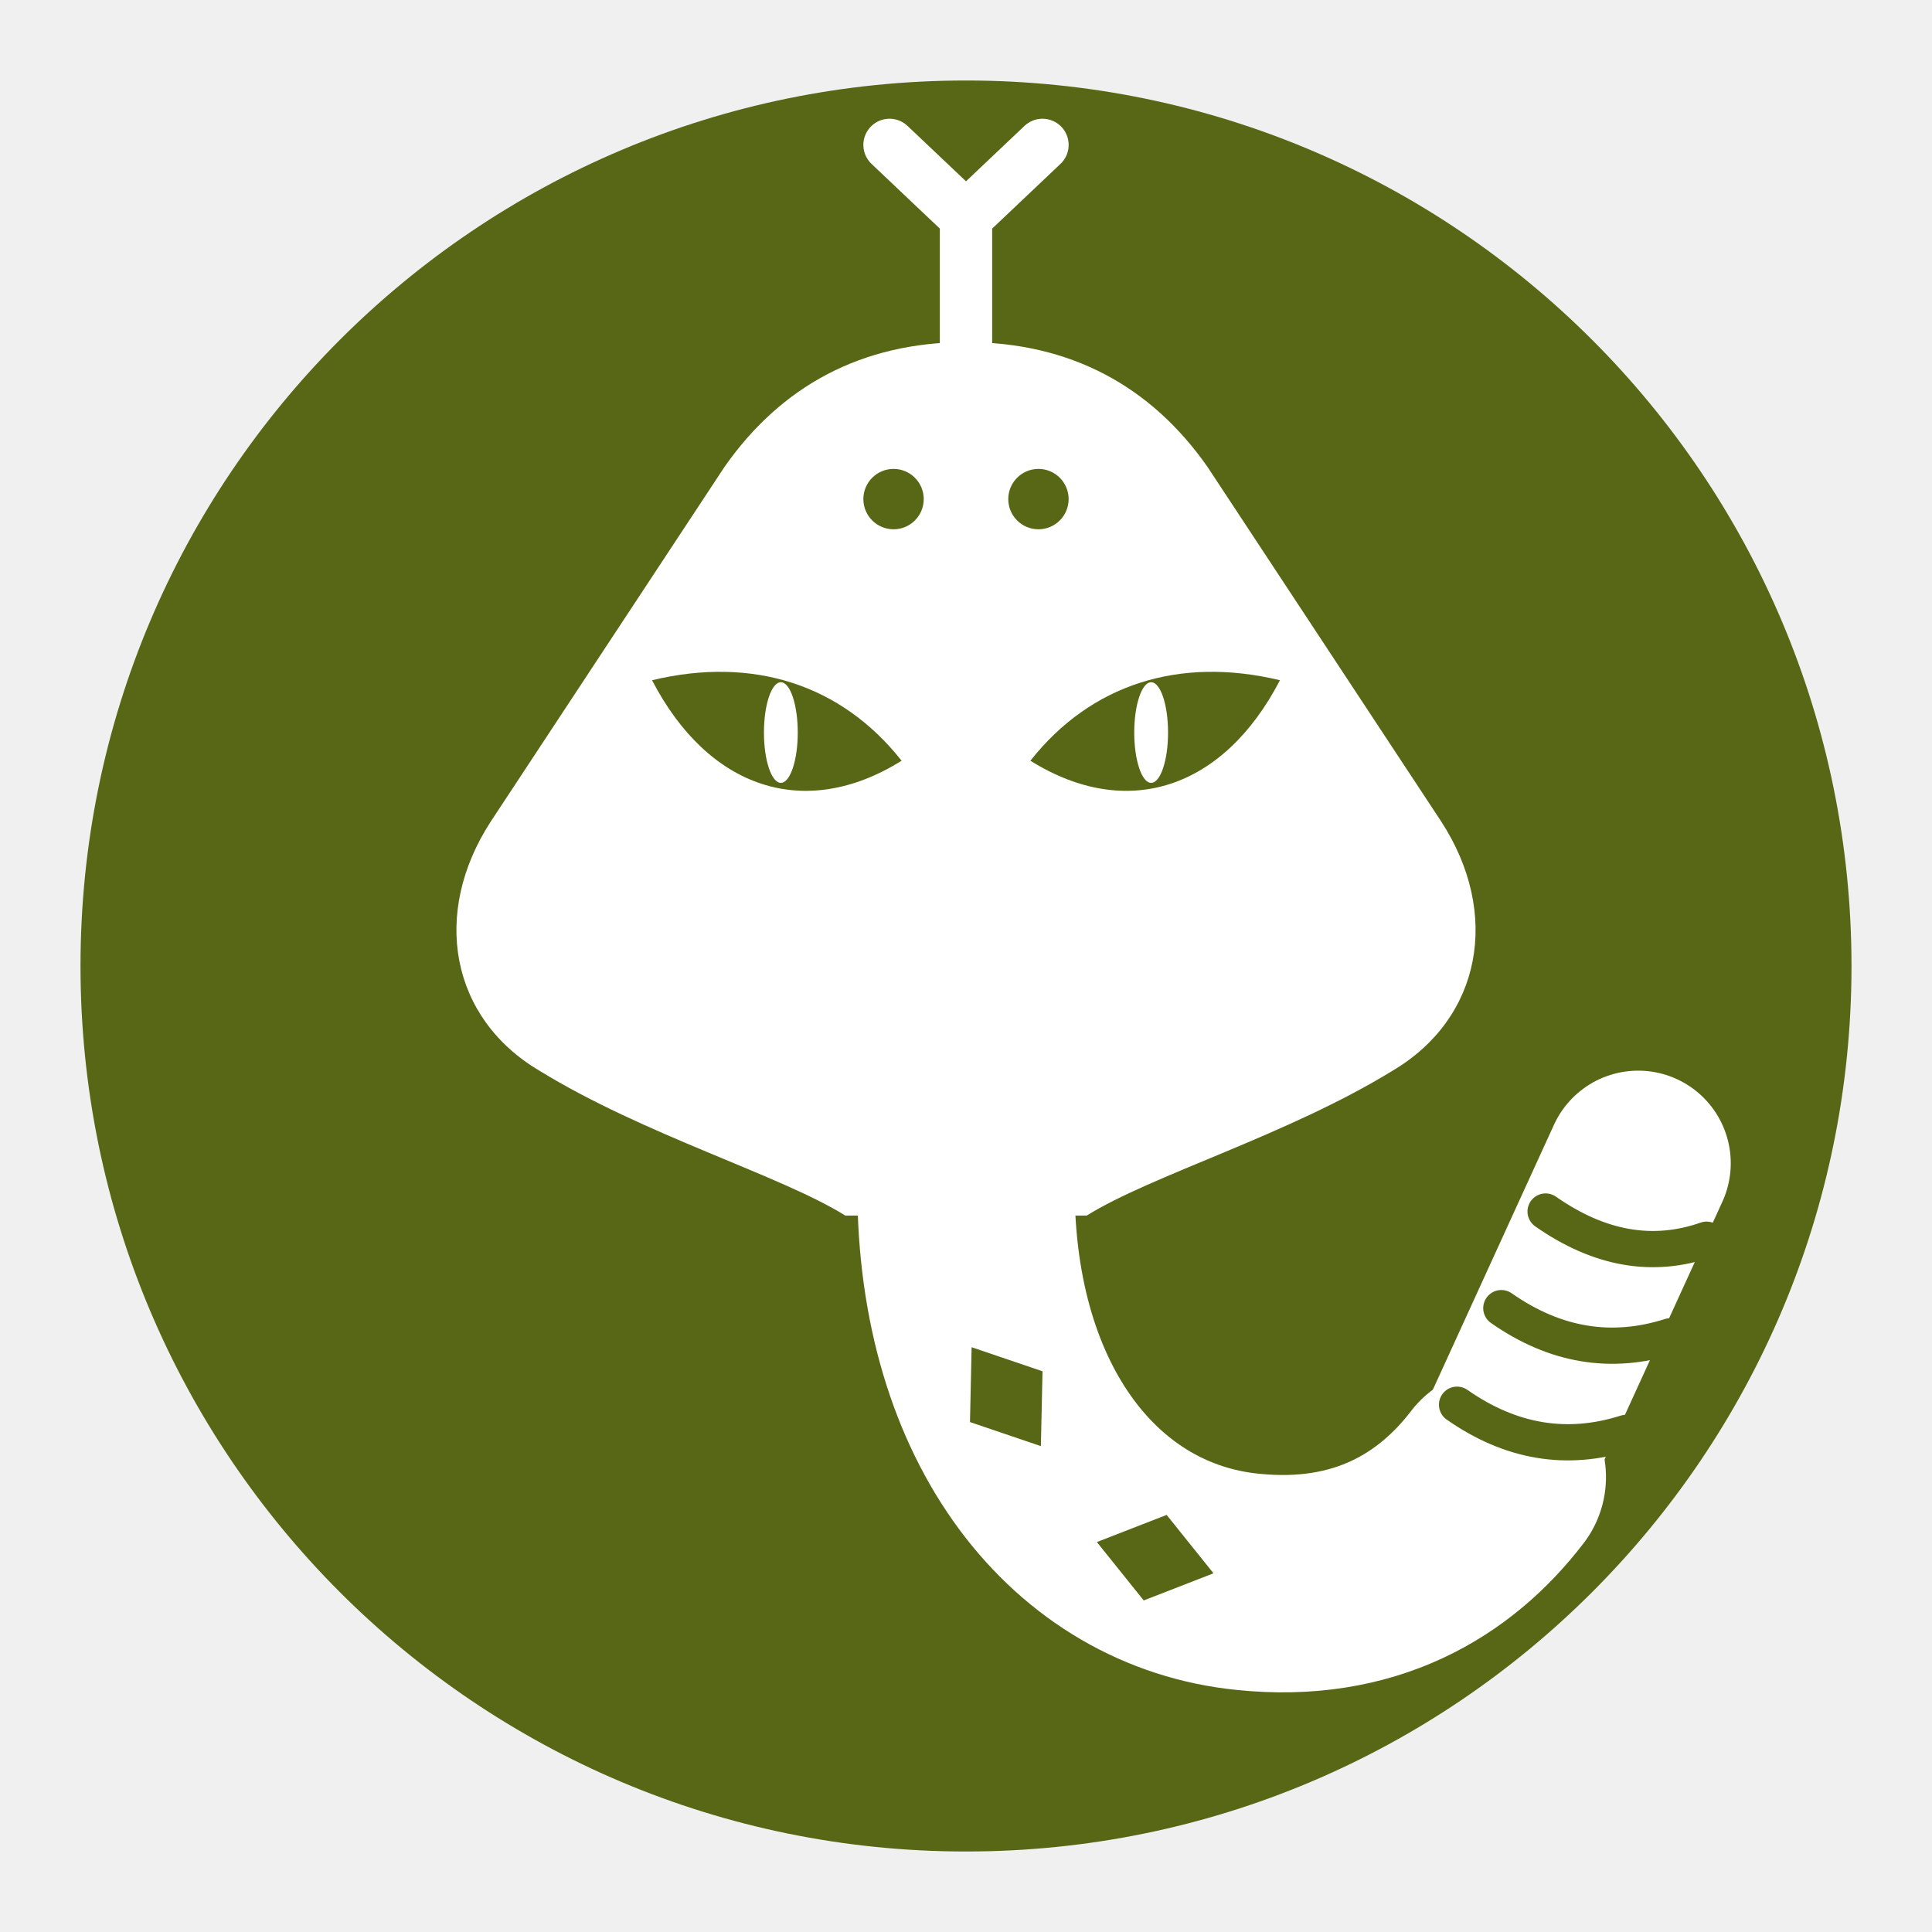
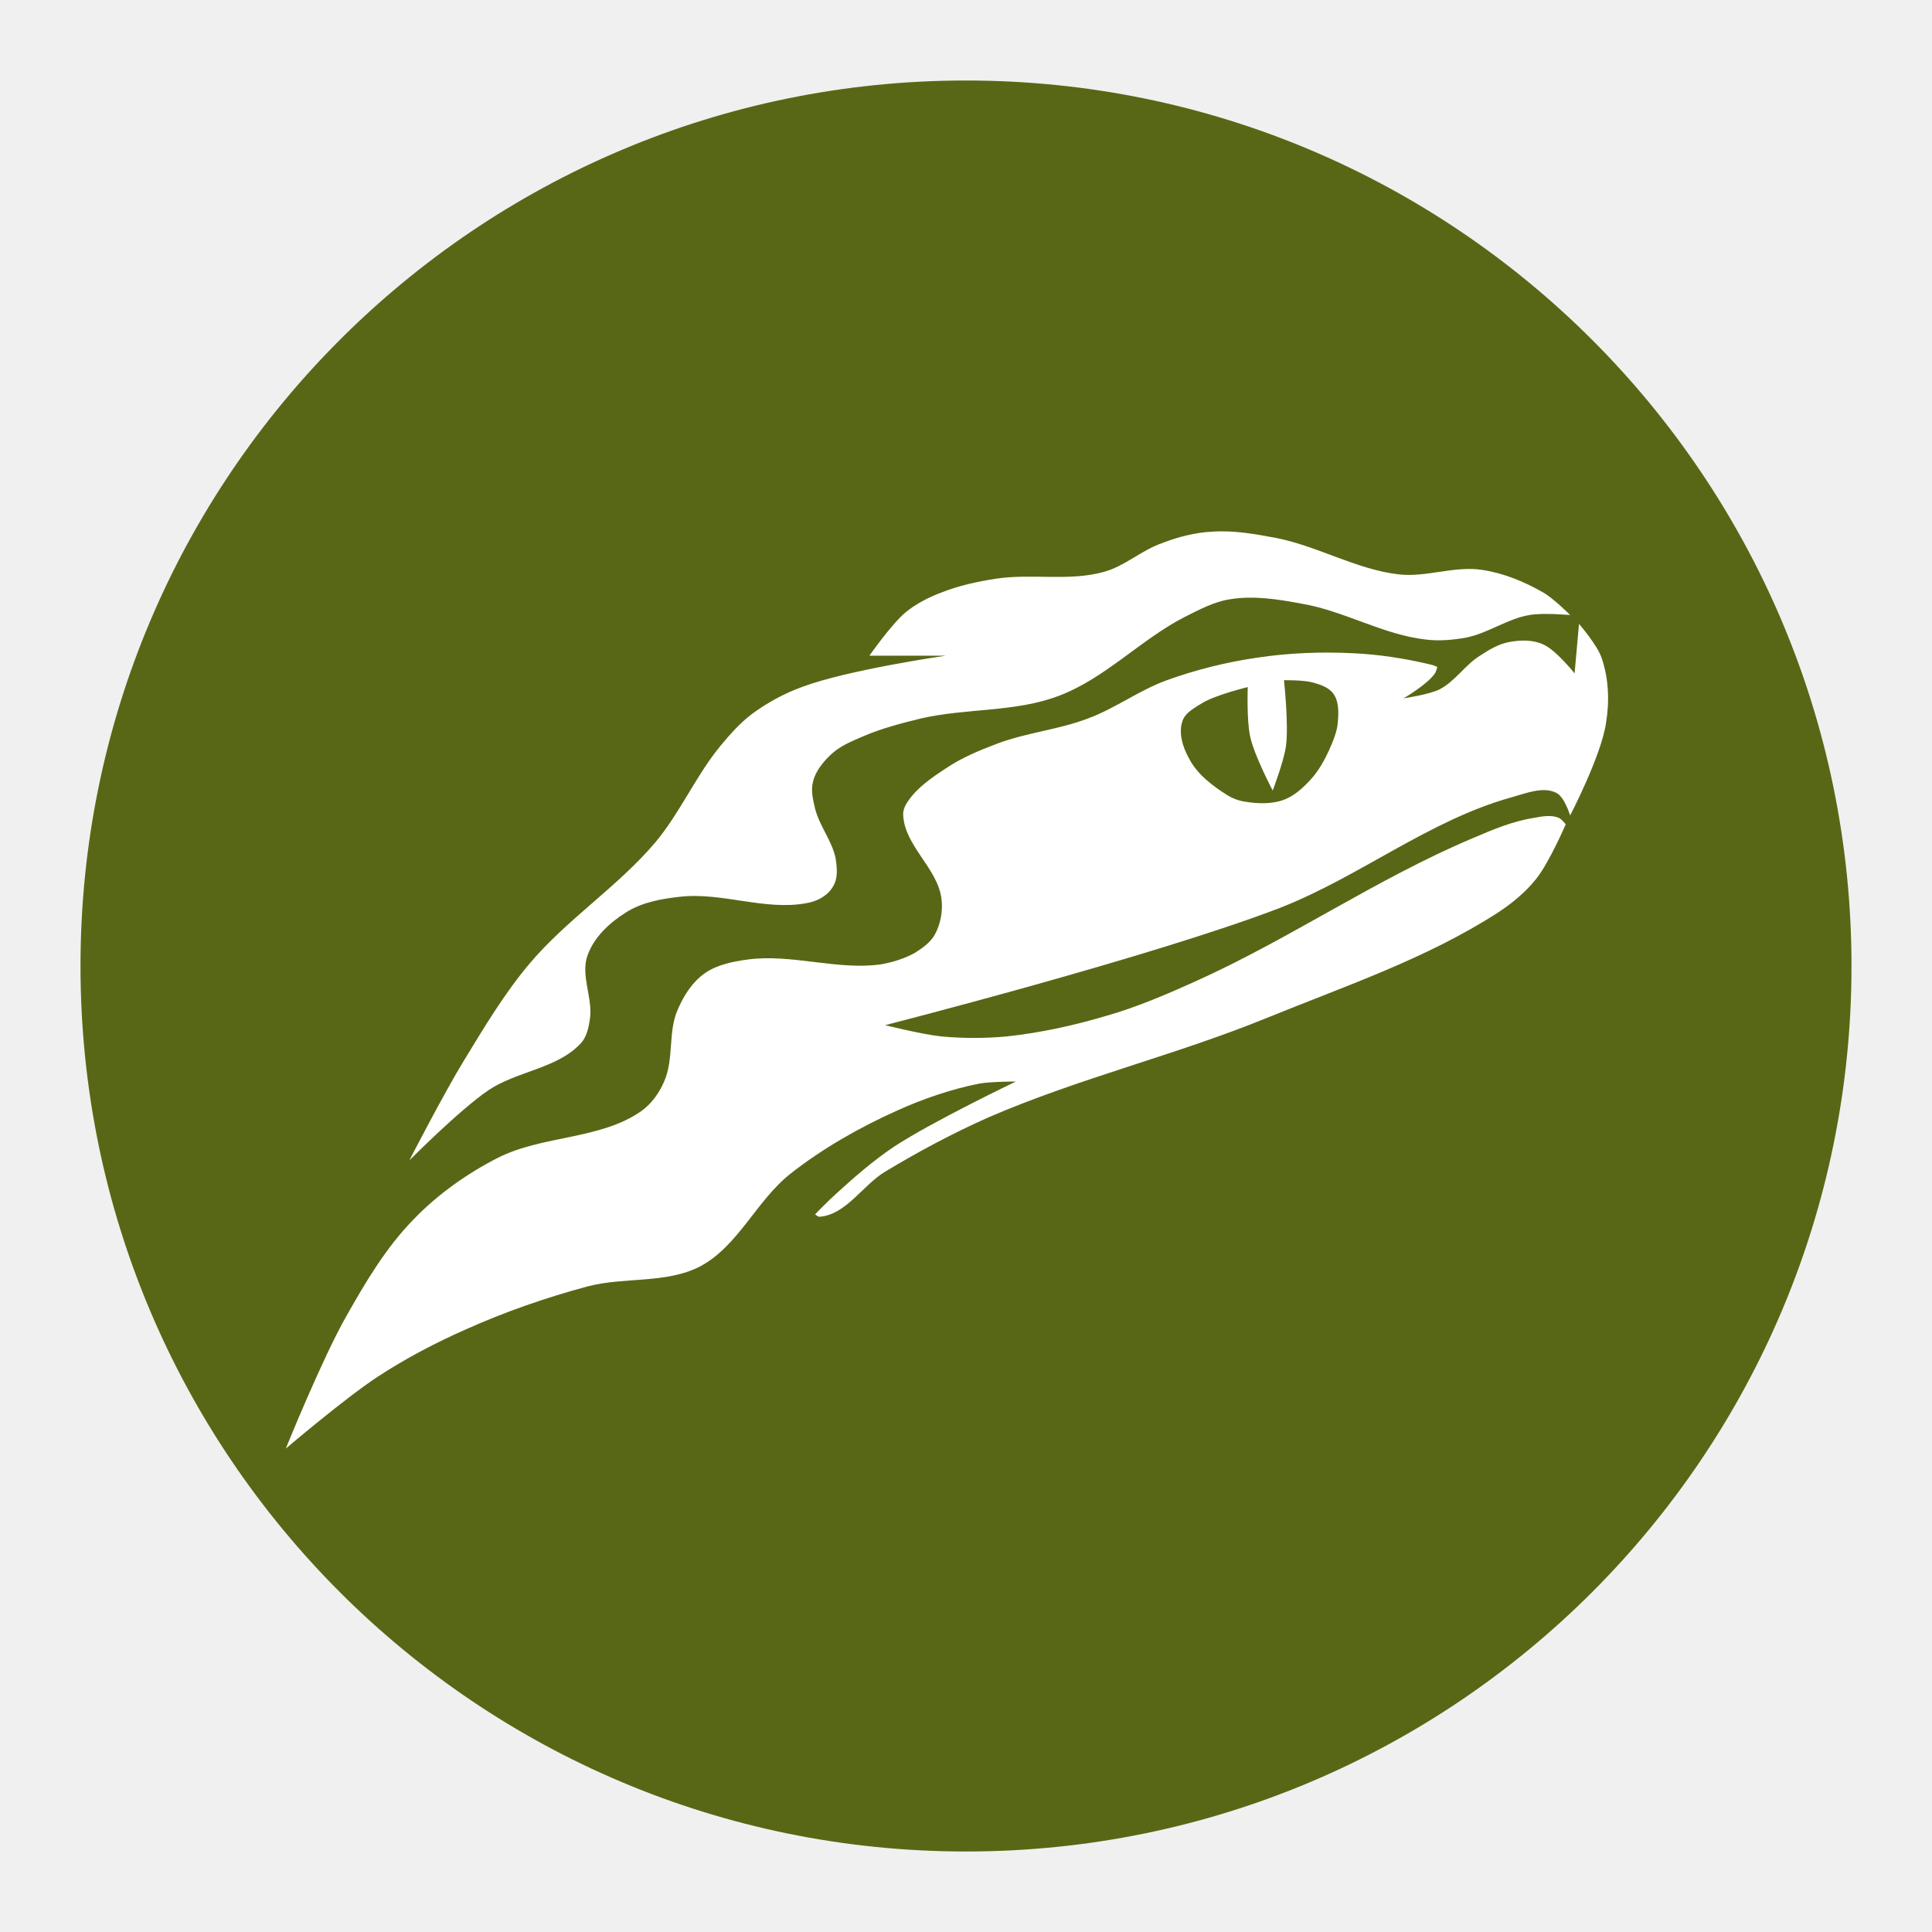
<svg xmlns="http://www.w3.org/2000/svg" viewBox="0 0 48 48" role="img" aria-labelledby="t d">
  <circle cx="24" cy="24" r="22" fill="#586715" />
-   <g fill="none" stroke="#ffffff" stroke-linecap="round" stroke-linejoin="round">
-     <path stroke-width="1.3" d="M24 9V5.4M24 5.4L22.1 3.6M24 5.4L25.9 3.6" />
-     <path stroke-width="5.4" d="M24 29.5C24 35.2 27 38.9 31 39.3C33.9 39.6 35.9 38.4 37.2 36.7" />
-     <path stroke-width="4.6" d="M37.5 35.9L40.7 28.9" />
-   </g>
-   <path fill="#ffffff" d="M24 8.5C26.6 8.5 28.6 9.6 30 11.6L35.8 20.4C37.3 22.7 36.8 25.3 34.6 26.6C32 28.2 28.6 29.2 27 30.2H21C19.4 29.2 16 28.2 13.4 26.6C11.2 25.3 10.7 22.7 12.2 20.4L18 11.6C19.4 9.6 21.4 8.5 24 8.5Z" />
-   <g fill="none" stroke="#586715" stroke-width="0.9" stroke-linecap="round">
-     <path d="M36.2 34.9Q38.2 36.3 40.4 35.6" />
-     <path d="M37.3 32.5Q39.3 33.9 41.5 33.2" />
-     <path d="M38.4 30.1Q40.4 31.5 42.4 30.8" />
-   </g>
-   <g fill="#586715">
-     <path d="M16.2 16.9C18.7 16.3 20.9 17 22.4 18.9C20 20.4 17.6 19.6 16.2 16.9Z" />
-     <path d="M31.8 16.9C29.3 16.3 27.1 17 25.6 18.9C28 20.4 30.4 19.6 31.8 16.9Z" />
-     <circle cx="22.2" cy="12.4" r="0.75" />
-     <circle cx="25.8" cy="12.4" r="0.75" />
-     <path d="M25 33.2L26.1 34.7L25 36.2L23.9 34.7Z" transform="rotate(-35 25 34.7)" />
-     <path d="M28.7 37.2L29.8 38.7L28.7 40.2L27.6 38.7Z" transform="rotate(-75 28.7 38.7)" />
-   </g>
-   <g fill="#ffffff">
-     <ellipse cx="19.4" cy="18.2" rx="0.42" ry="1.25" />
-     <ellipse cx="28.6" cy="18.2" rx="0.42" ry="1.25" />
-   </g>
+   <path fill="#ffffff" fill-rule="evenodd" d="M30.11 13.21 C30.65 13.17 31.2 13.27 31.73 13.37 C32.76 13.58 33.71 14.15 34.75 14.27       C35.44 14.35 36.14 14.05 36.83 14.16 C37.36 14.24 37.87 14.45 38.34 14.72       C38.59 14.86 39.01 15.28 39.01 15.28 C39.01 15.28 38.33 15.22 38 15.28       C37.45 15.37 36.98 15.73 36.43 15.84 C36.1 15.9 35.76 15.93 35.43 15.89       C34.36 15.77 33.4 15.18 32.35 15 C31.76 14.89 31.15 14.79 30.55 14.89       C30.16 14.95 29.79 15.15 29.43 15.33 C28.34 15.89 27.45 16.86 26.3 17.29       C25.22 17.7 24.01 17.59 22.88 17.85 C22.39 17.97 21.89 18.1 21.43 18.3       C21.15 18.42 20.86 18.54 20.64 18.75 C20.45 18.93 20.26 19.16 20.2 19.42       C20.14 19.64 20.2 19.87 20.25 20.09 C20.36 20.52 20.67 20.89 20.76 21.32       C20.79 21.51 20.81 21.71 20.76 21.88 C20.72 22.01 20.64 22.13 20.53 22.22       C20.39 22.34 20.21 22.41 20.03 22.44 C19 22.63 17.93 22.16 16.89 22.28       C16.43 22.33 15.94 22.42 15.55 22.67 C15.15 22.92 14.76 23.28 14.6 23.73       C14.41 24.24 14.75 24.82 14.65 25.36 C14.62 25.55 14.57 25.77 14.43 25.92       C13.85 26.55 12.84 26.61 12.13 27.09 C11.41 27.58 10.17 28.83 10.17 28.83       C10.17 28.83 11.03 27.16 11.52 26.36 C12.02 25.54 12.52 24.7 13.14 23.96       C14.08 22.84 15.34 22.04 16.28 20.93 C16.9 20.19 17.29 19.27 17.9 18.53       C18.14 18.24 18.39 17.96 18.68 17.74 C19.06 17.46 19.48 17.23 19.92 17.07       C21.06 16.64 23.5 16.29 23.5 16.29 C23.5 16.29 21.6 16.29 21.6 16.29       C21.6 16.29 22.14 15.52 22.49 15.22 C22.76 15 23.07 14.84 23.39 14.72       C23.82 14.55 24.28 14.45 24.73 14.38 C25.62 14.24 26.55 14.45 27.42 14.21       C27.94 14.07 28.36 13.67 28.88 13.49 C29.27 13.34 29.69 13.23 30.11 13.21 Z M39.23 15.5       C39.23 15.5 39.68 16.02 39.79 16.34 C39.97 16.86 39.99 17.43 39.9 17.97       C39.78 18.78 39.01 20.26 39.01 20.26 C39.01 20.26 38.87 19.8 38.67 19.7       C38.34 19.53 37.91 19.71 37.55 19.81 C35.5 20.38 33.77 21.79 31.79 22.56       C28.61 23.78 21.99 25.47 21.99 25.47 C21.99 25.47 22.91 25.7 23.39 25.75       C23.93 25.8 24.47 25.8 25.01 25.75 C25.85 25.66 26.67 25.48 27.48 25.24       C28.22 25.03 28.95 24.72 29.66 24.4 C32.03 23.34 34.2 21.83 36.6 20.82       C37.09 20.61 37.59 20.4 38.11 20.32 C38.32 20.28 38.54 20.24 38.73 20.32       C38.8 20.35 38.9 20.48 38.9 20.48 C38.9 20.48 38.49 21.43 38.17 21.83       C37.91 22.16 37.57 22.44 37.22 22.67 C35.44 23.82 33.41 24.5 31.45 25.3       C29.19 26.22 26.8 26.79 24.56 27.76 C23.68 28.15 22.82 28.61 21.99 29.11       C21.43 29.45 21.02 30.18 20.36 30.23 C20.32 30.23 20.25 30.17 20.25 30.17       C20.25 30.17 20.58 29.83 20.76 29.67 C21.22 29.25 21.69 28.84 22.21 28.49       C23.17 27.86 25.24 26.87 25.24 26.87 C25.24 26.87 24.63 26.87 24.34 26.92       C23.63 27.06 22.93 27.3 22.27 27.6 C21.34 28.02 20.44 28.53 19.64 29.16       C18.8 29.82 18.34 30.96 17.4 31.46 C16.56 31.9 15.51 31.72 14.6 31.96       C13.56 32.24 12.55 32.59 11.57 33.03 C10.82 33.36 10.08 33.75 9.39 34.2       C8.58 34.73 7.1 35.99 7.1 35.99 C7.1 35.99 8.01 33.74 8.61 32.69       C9.09 31.84 9.6 30.98 10.29 30.28 C10.88 29.67 11.6 29.16 12.36 28.77       C13.48 28.2 14.92 28.32 15.94 27.6 C16.19 27.42 16.38 27.15 16.5 26.87       C16.75 26.31 16.59 25.63 16.84 25.08 C16.99 24.73 17.2 24.4 17.51 24.18       C17.81 23.97 18.2 23.89 18.57 23.84 C19.66 23.69 20.79 24.11 21.88 23.96       C22.17 23.91 22.46 23.82 22.72 23.68 C22.91 23.56 23.11 23.42 23.22 23.23       C23.37 22.96 23.43 22.63 23.39 22.33 C23.3 21.58 22.48 21.02 22.44 20.26       C22.43 20.14 22.48 20.02 22.55 19.92 C22.78 19.57 23.15 19.32 23.5 19.09       C23.9 18.82 24.34 18.64 24.79 18.47 C25.51 18.2 26.3 18.13 27.03 17.85       C27.71 17.6 28.3 17.15 28.99 16.9 C29.71 16.64 30.47 16.45 31.23 16.34       C32.02 16.22 32.83 16.19 33.63 16.23 C34.27 16.26 34.91 16.36 35.54 16.51       C35.6 16.52 35.71 16.57 35.71 16.57 C35.71 16.57 35.68 16.69 35.65 16.73       C35.46 17.01 34.87 17.35 34.87 17.35 C34.87 17.35 35.49 17.26 35.76 17.13       C36.15 16.93 36.4 16.52 36.77 16.29 C37 16.14 37.23 16 37.5 15.95       C37.77 15.9 38.08 15.89 38.34 16.01 C38.66 16.15 39.12 16.73 39.12 16.73       C39.12 16.73 39.23 15.5 39.23 15.5 Z M31.9 16.9 C31.9 16.9 32.02 17.99 31.95 18.53       C31.9 18.91 31.62 19.64 31.62 19.64 C31.62 19.64 31.16 18.77 31.06 18.3       C30.97 17.9 31 17.07 31 17.07 C31 17.07 30.22 17.26 29.88 17.46       C29.69 17.58 29.45 17.7 29.38 17.91 C29.27 18.21 29.39 18.58 29.55 18.86       C29.75 19.24 30.13 19.53 30.5 19.76 C30.63 19.84 30.79 19.9 30.95 19.92       C31.26 19.97 31.6 19.98 31.9 19.87 C32.16 19.77 32.38 19.57 32.57 19.36       C32.76 19.15 32.9 18.9 33.02 18.64 C33.12 18.41 33.23 18.16 33.24 17.91       C33.26 17.68 33.26 17.42 33.13 17.24 C33.02 17.08 32.81 17.01 32.63 16.96       C32.39 16.89 31.9 16.9 31.9 16.9 Z" />
</svg>
